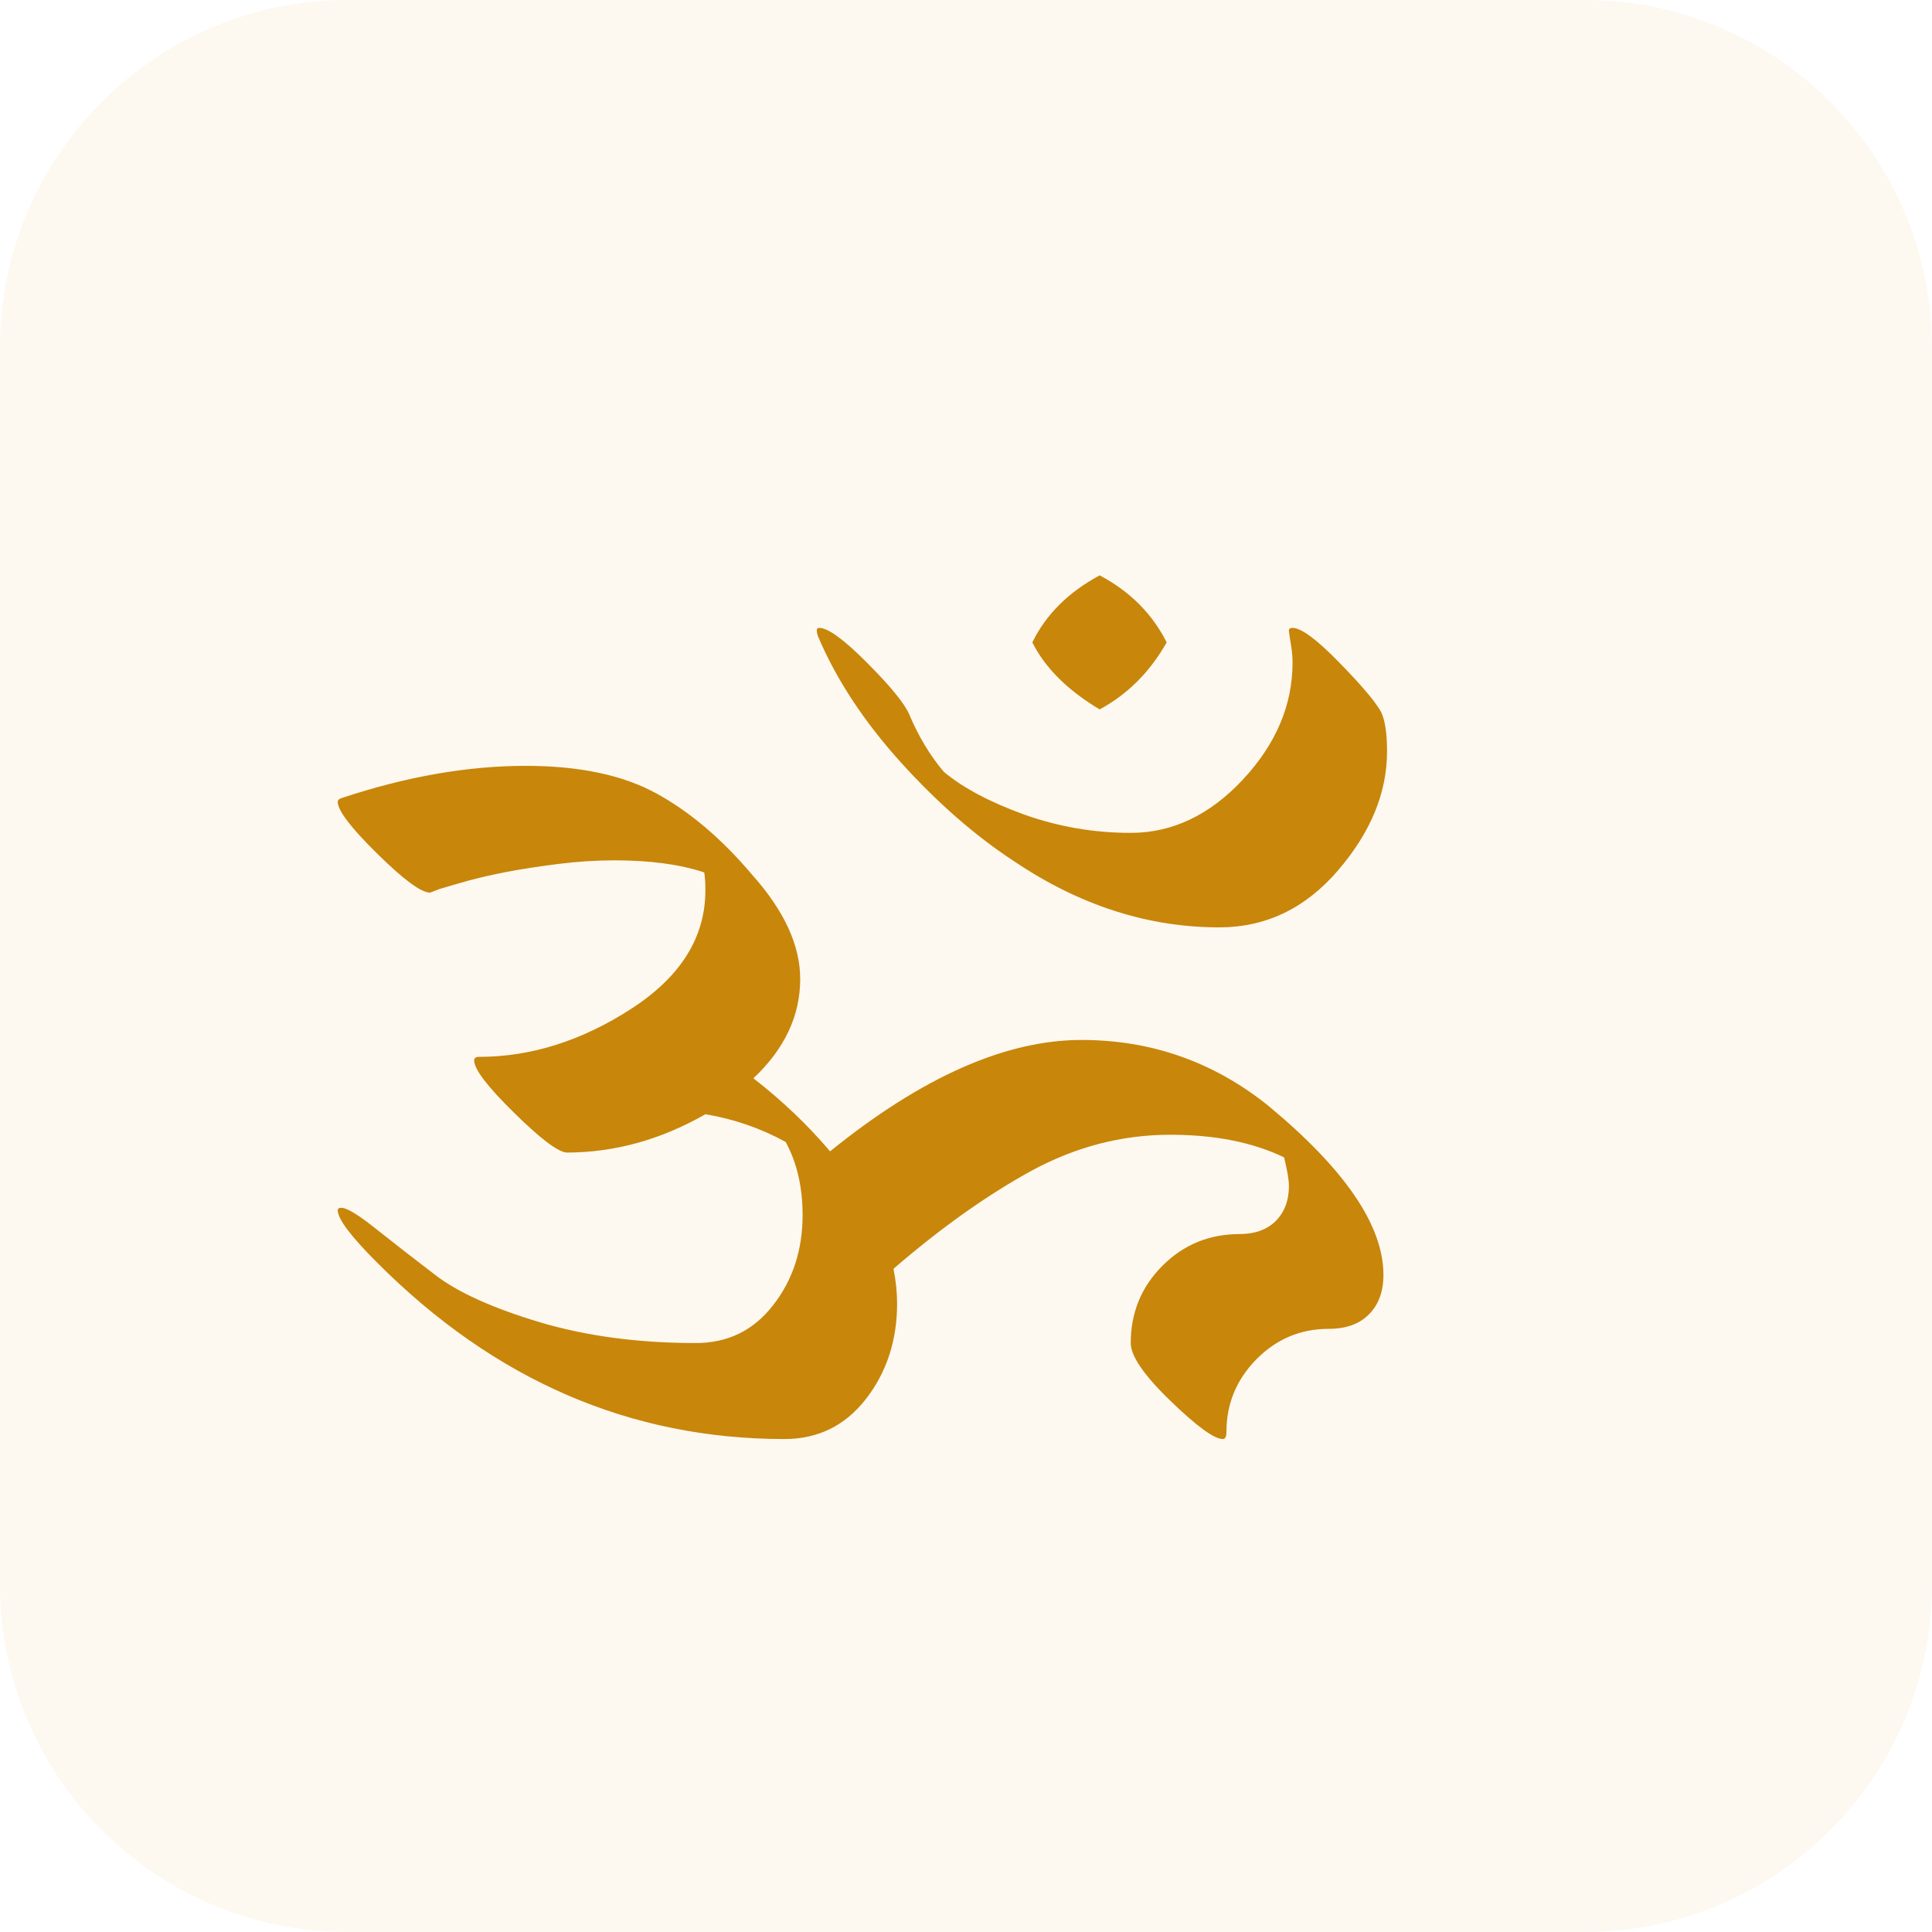
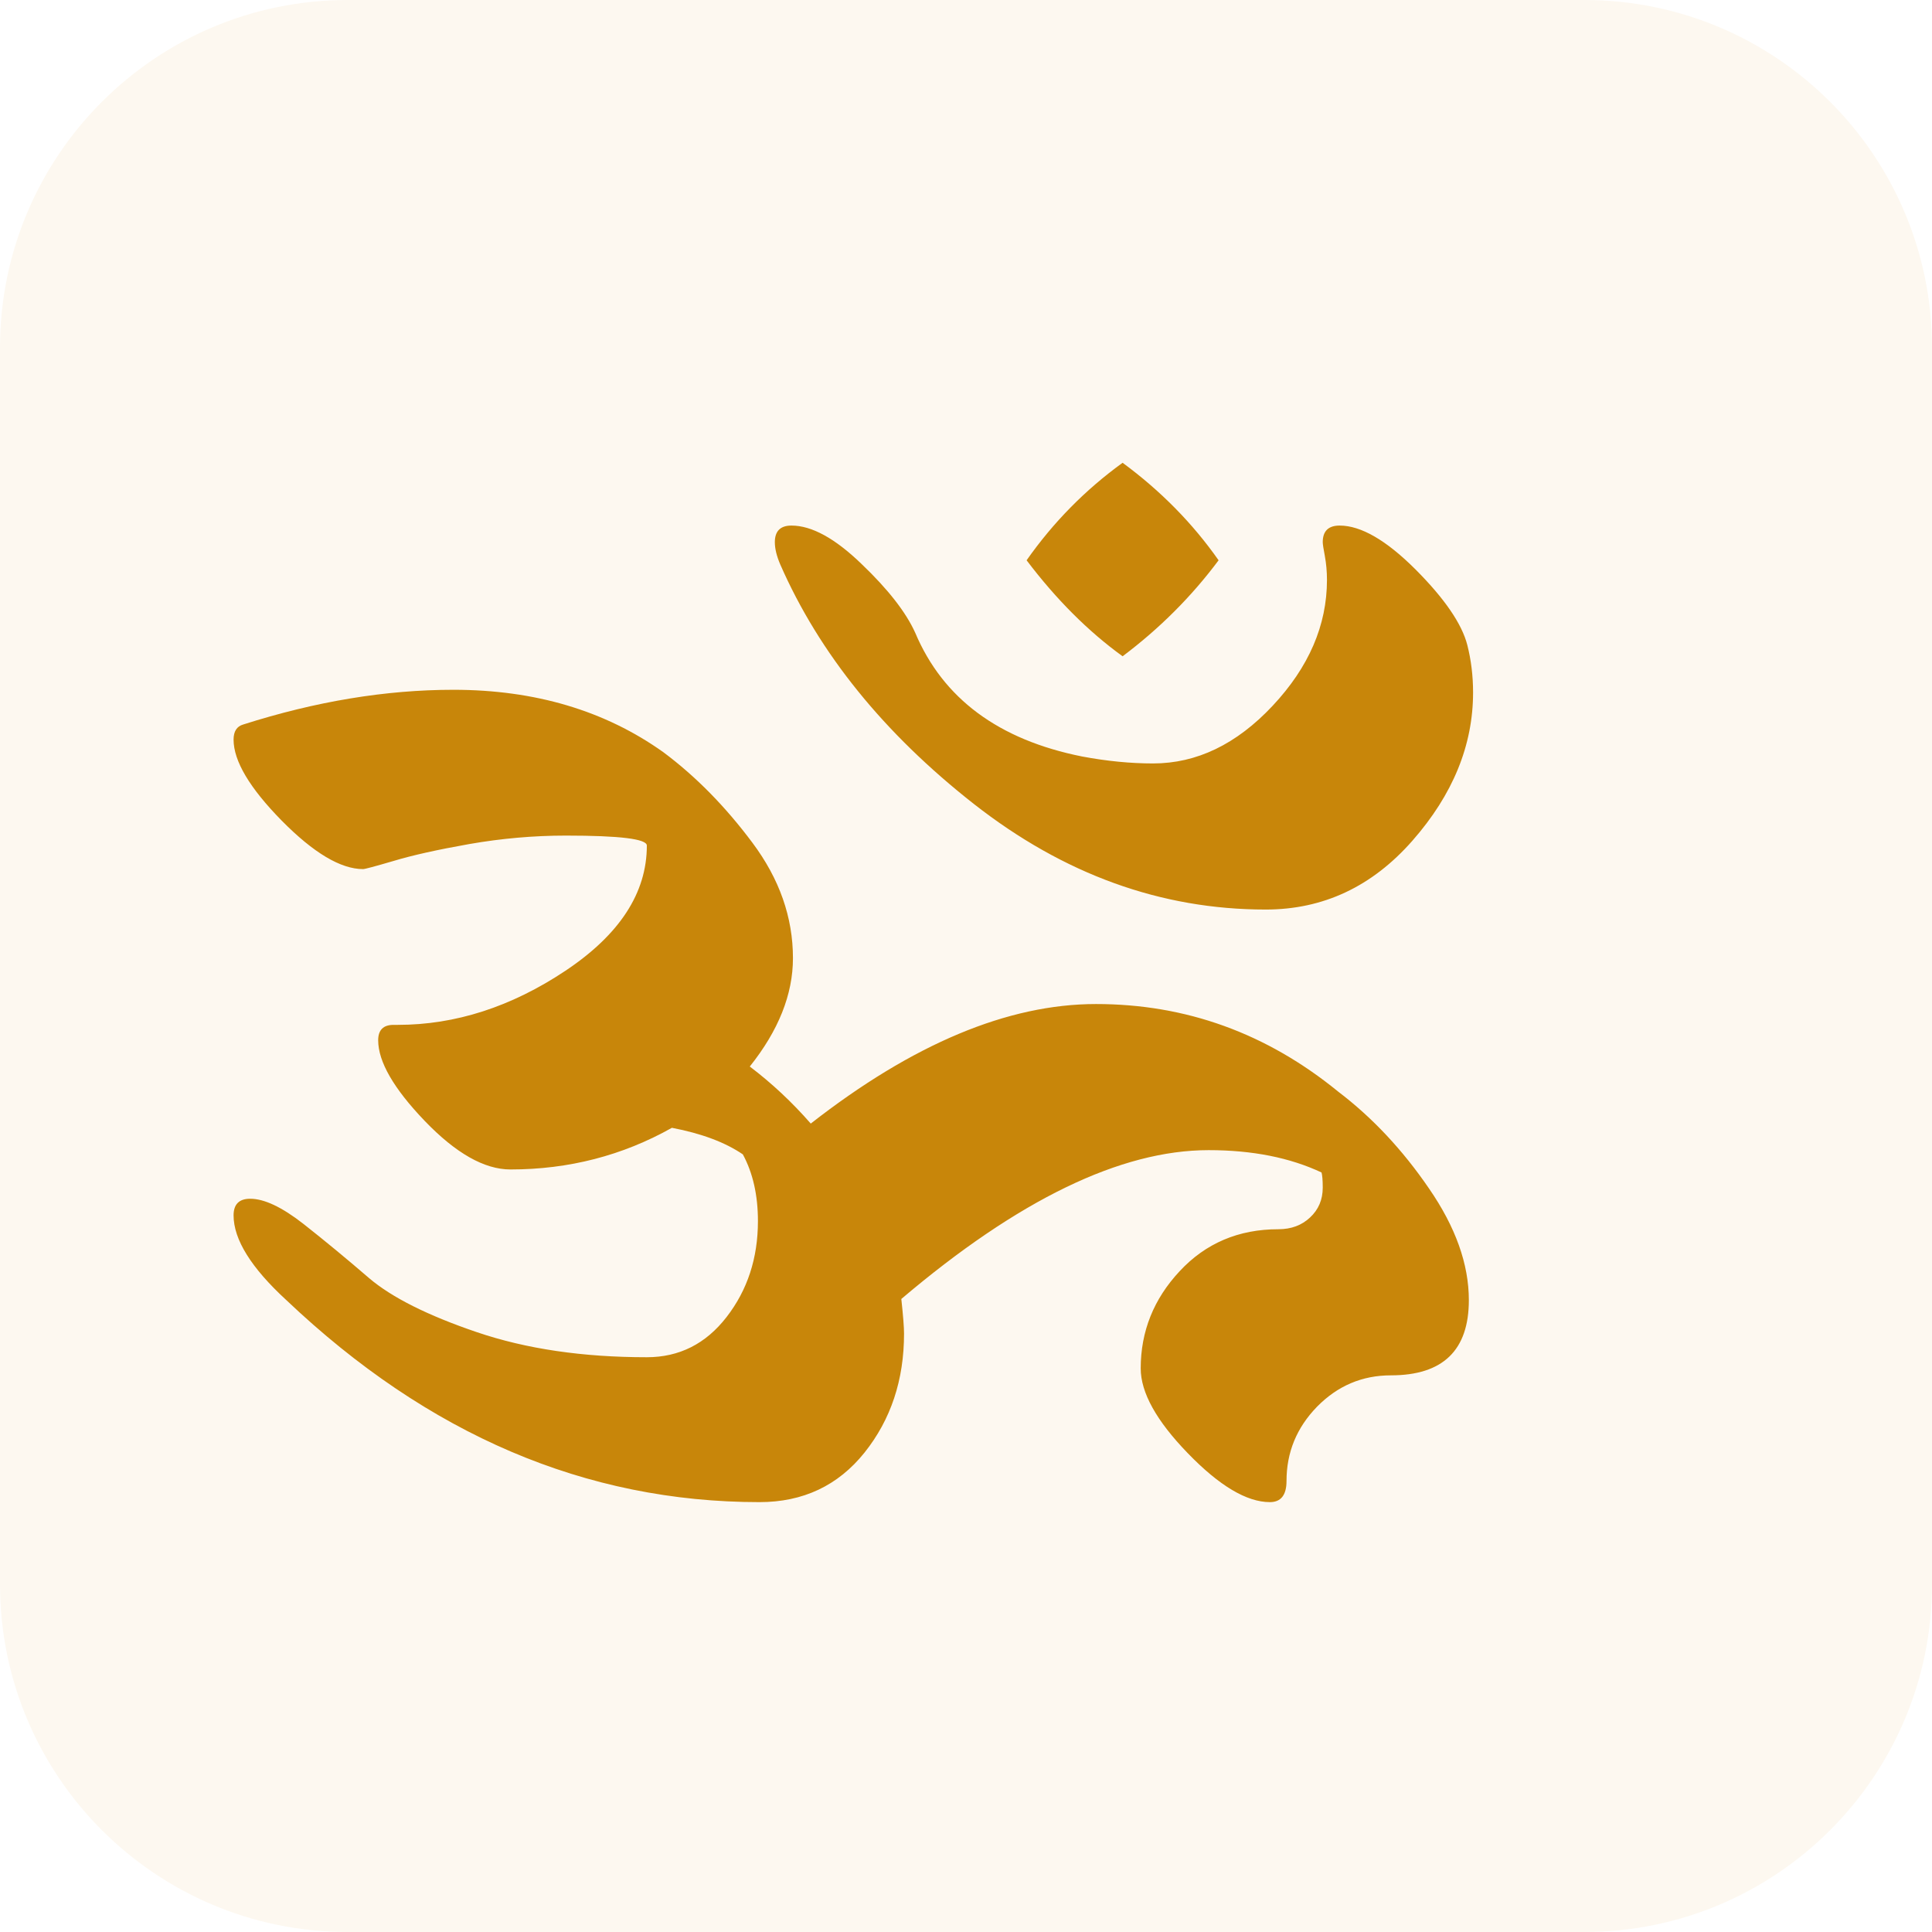
<svg xmlns="http://www.w3.org/2000/svg" viewBox="0 0 100 100" width="100" height="100">
  <rect width="100" height="100" rx="18" fill="#fdf8f0" />
-   <text x="50" y="72" font-family="serif" font-size="62" text-anchor="middle" fill="#c8860a">ॐ</text>
+   <text x="50" y="74" font-family="serif" font-size="72" font-weight="bold" text-anchor="middle" fill="#c8860a">ॐ</text>
</svg>
